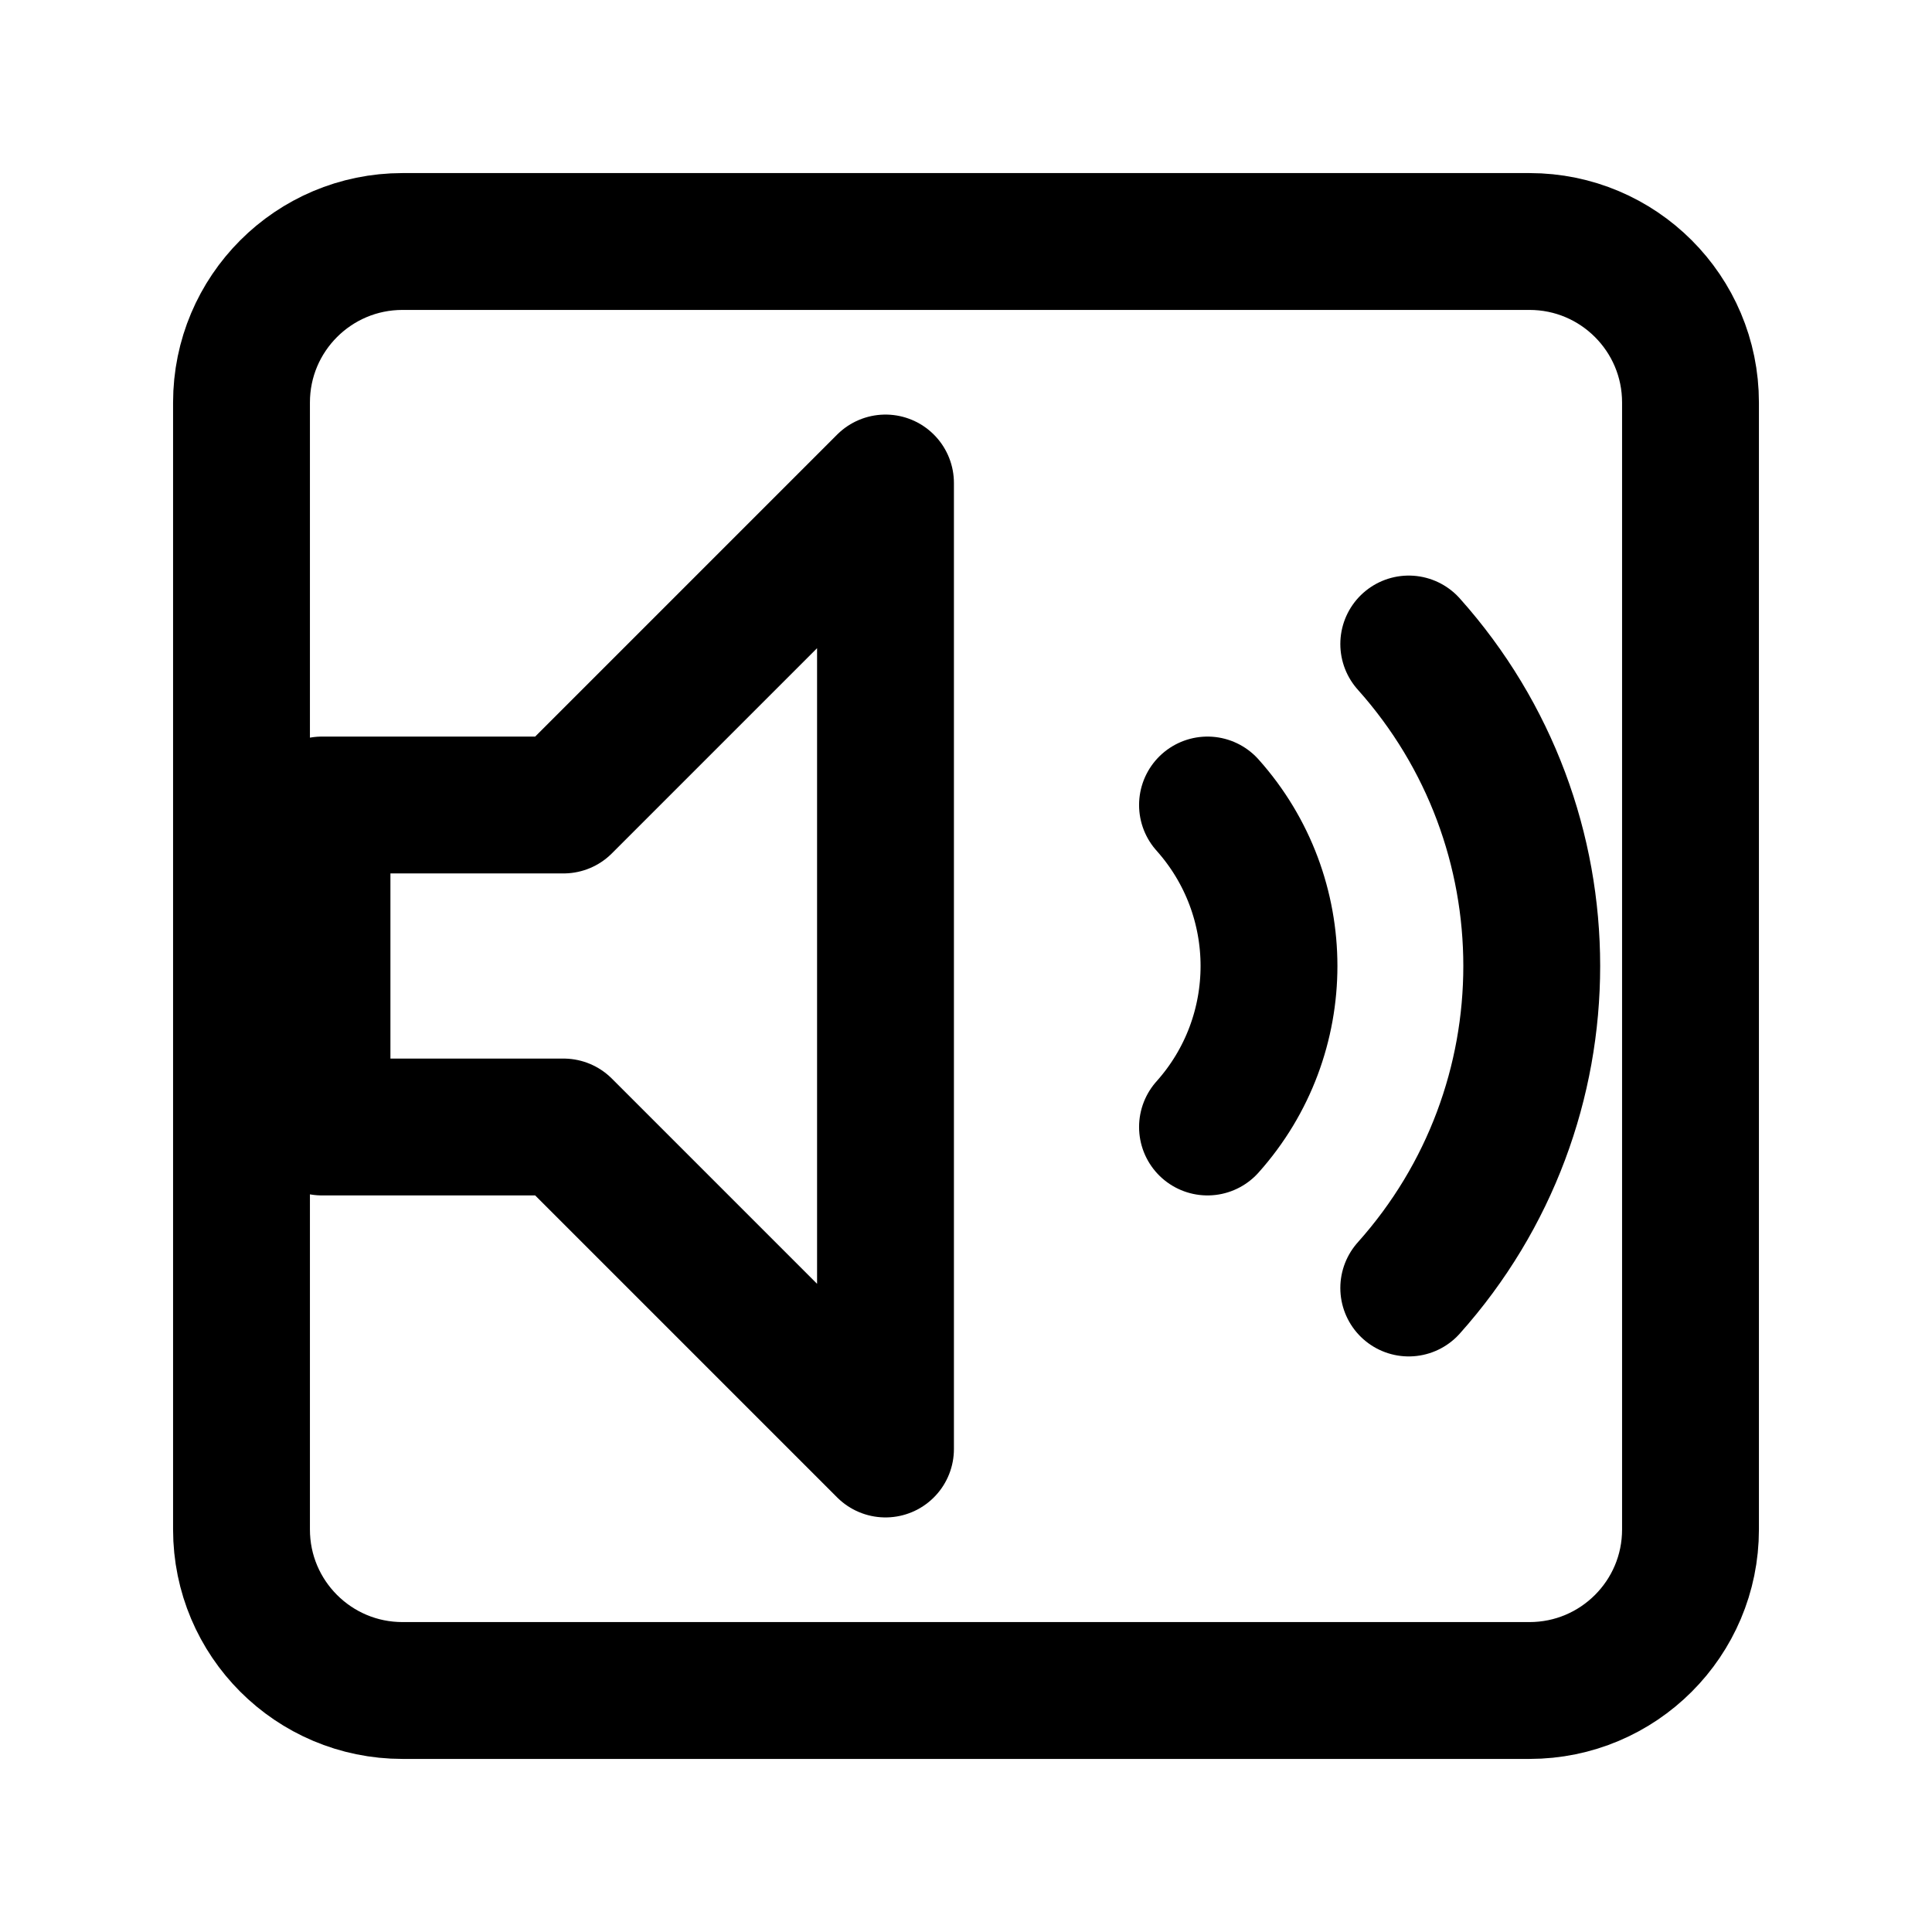
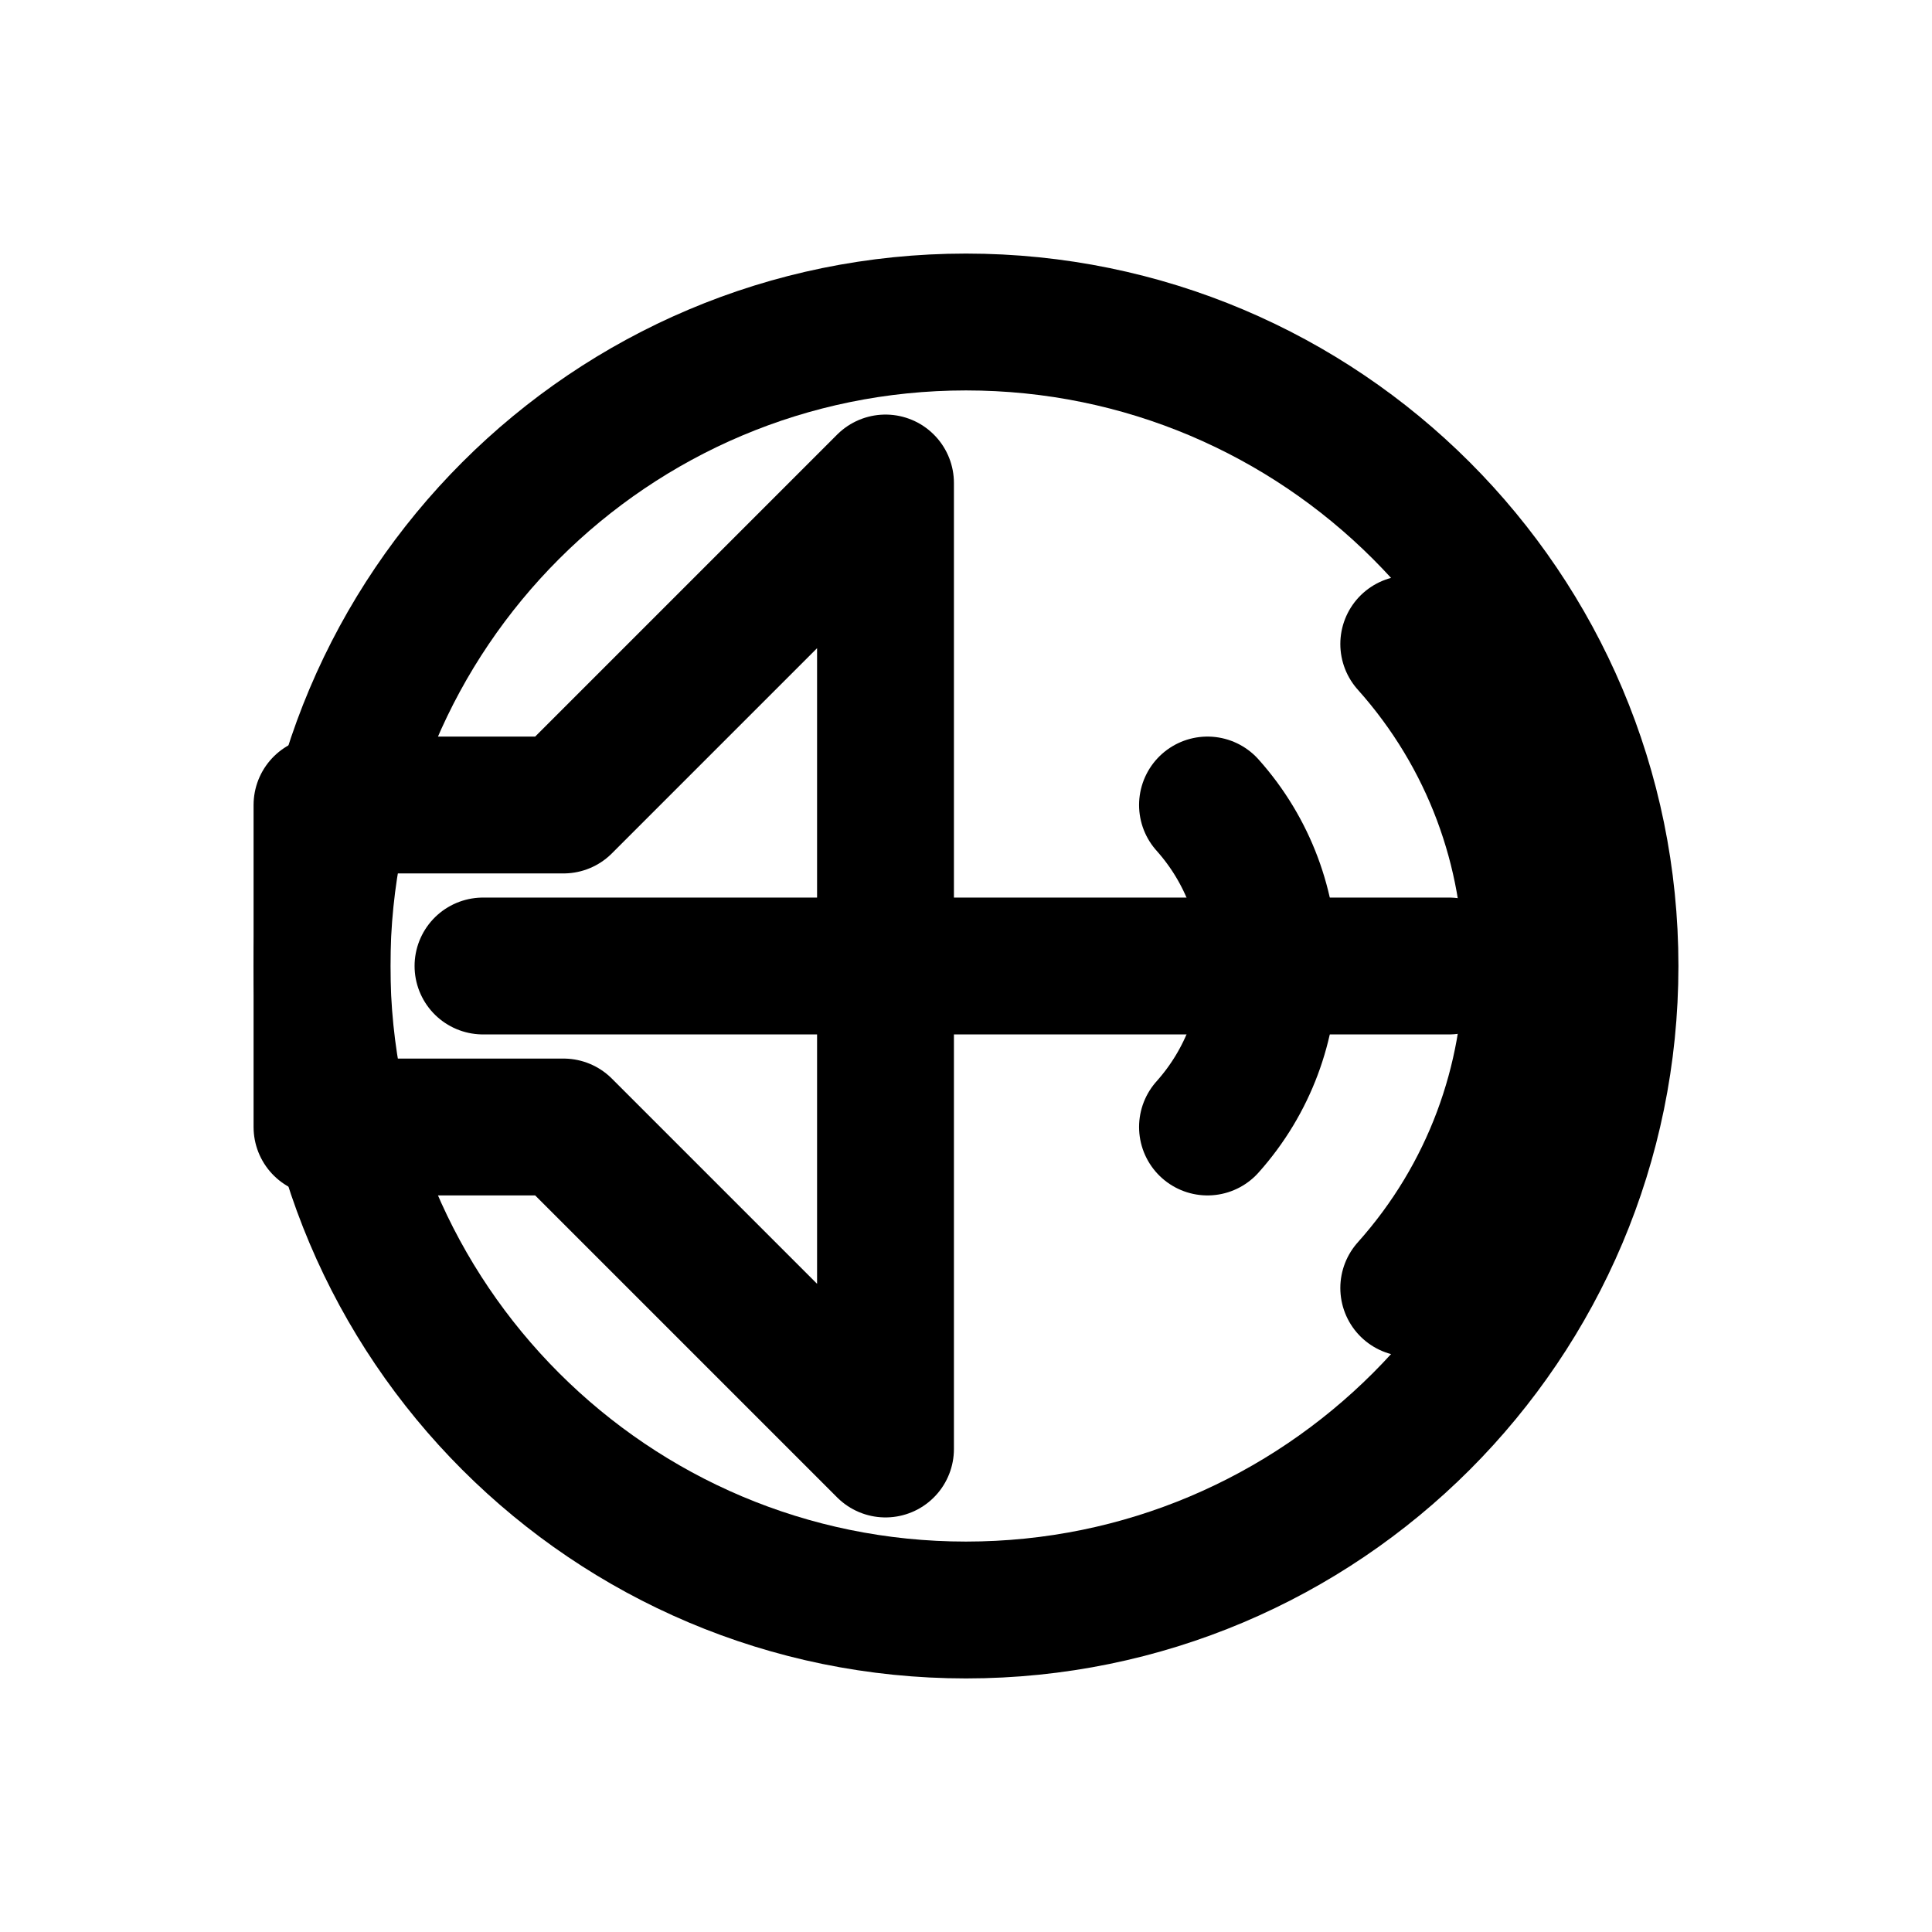
<svg xmlns="http://www.w3.org/2000/svg" viewBox="0 0 24 24" fill="none" stroke="currentColor" stroke-width="1.7" stroke-linecap="round" stroke-linejoin="round">
-   <rect x="3" y="3" width="18" height="18" rx="2" />
+   <path d="M4 12a8 8 0 1 0 16 0 8 8 0 1 0-16 0" />
+   <path d="M6 12.0h12" />
  <path d="M4 14h3l4 4V6L7 10H4Z" />
  <path d="M15 10a3 3 0 0 1 0 4M17.5 8a6 6 0 0 1 0 8" />
</svg>
